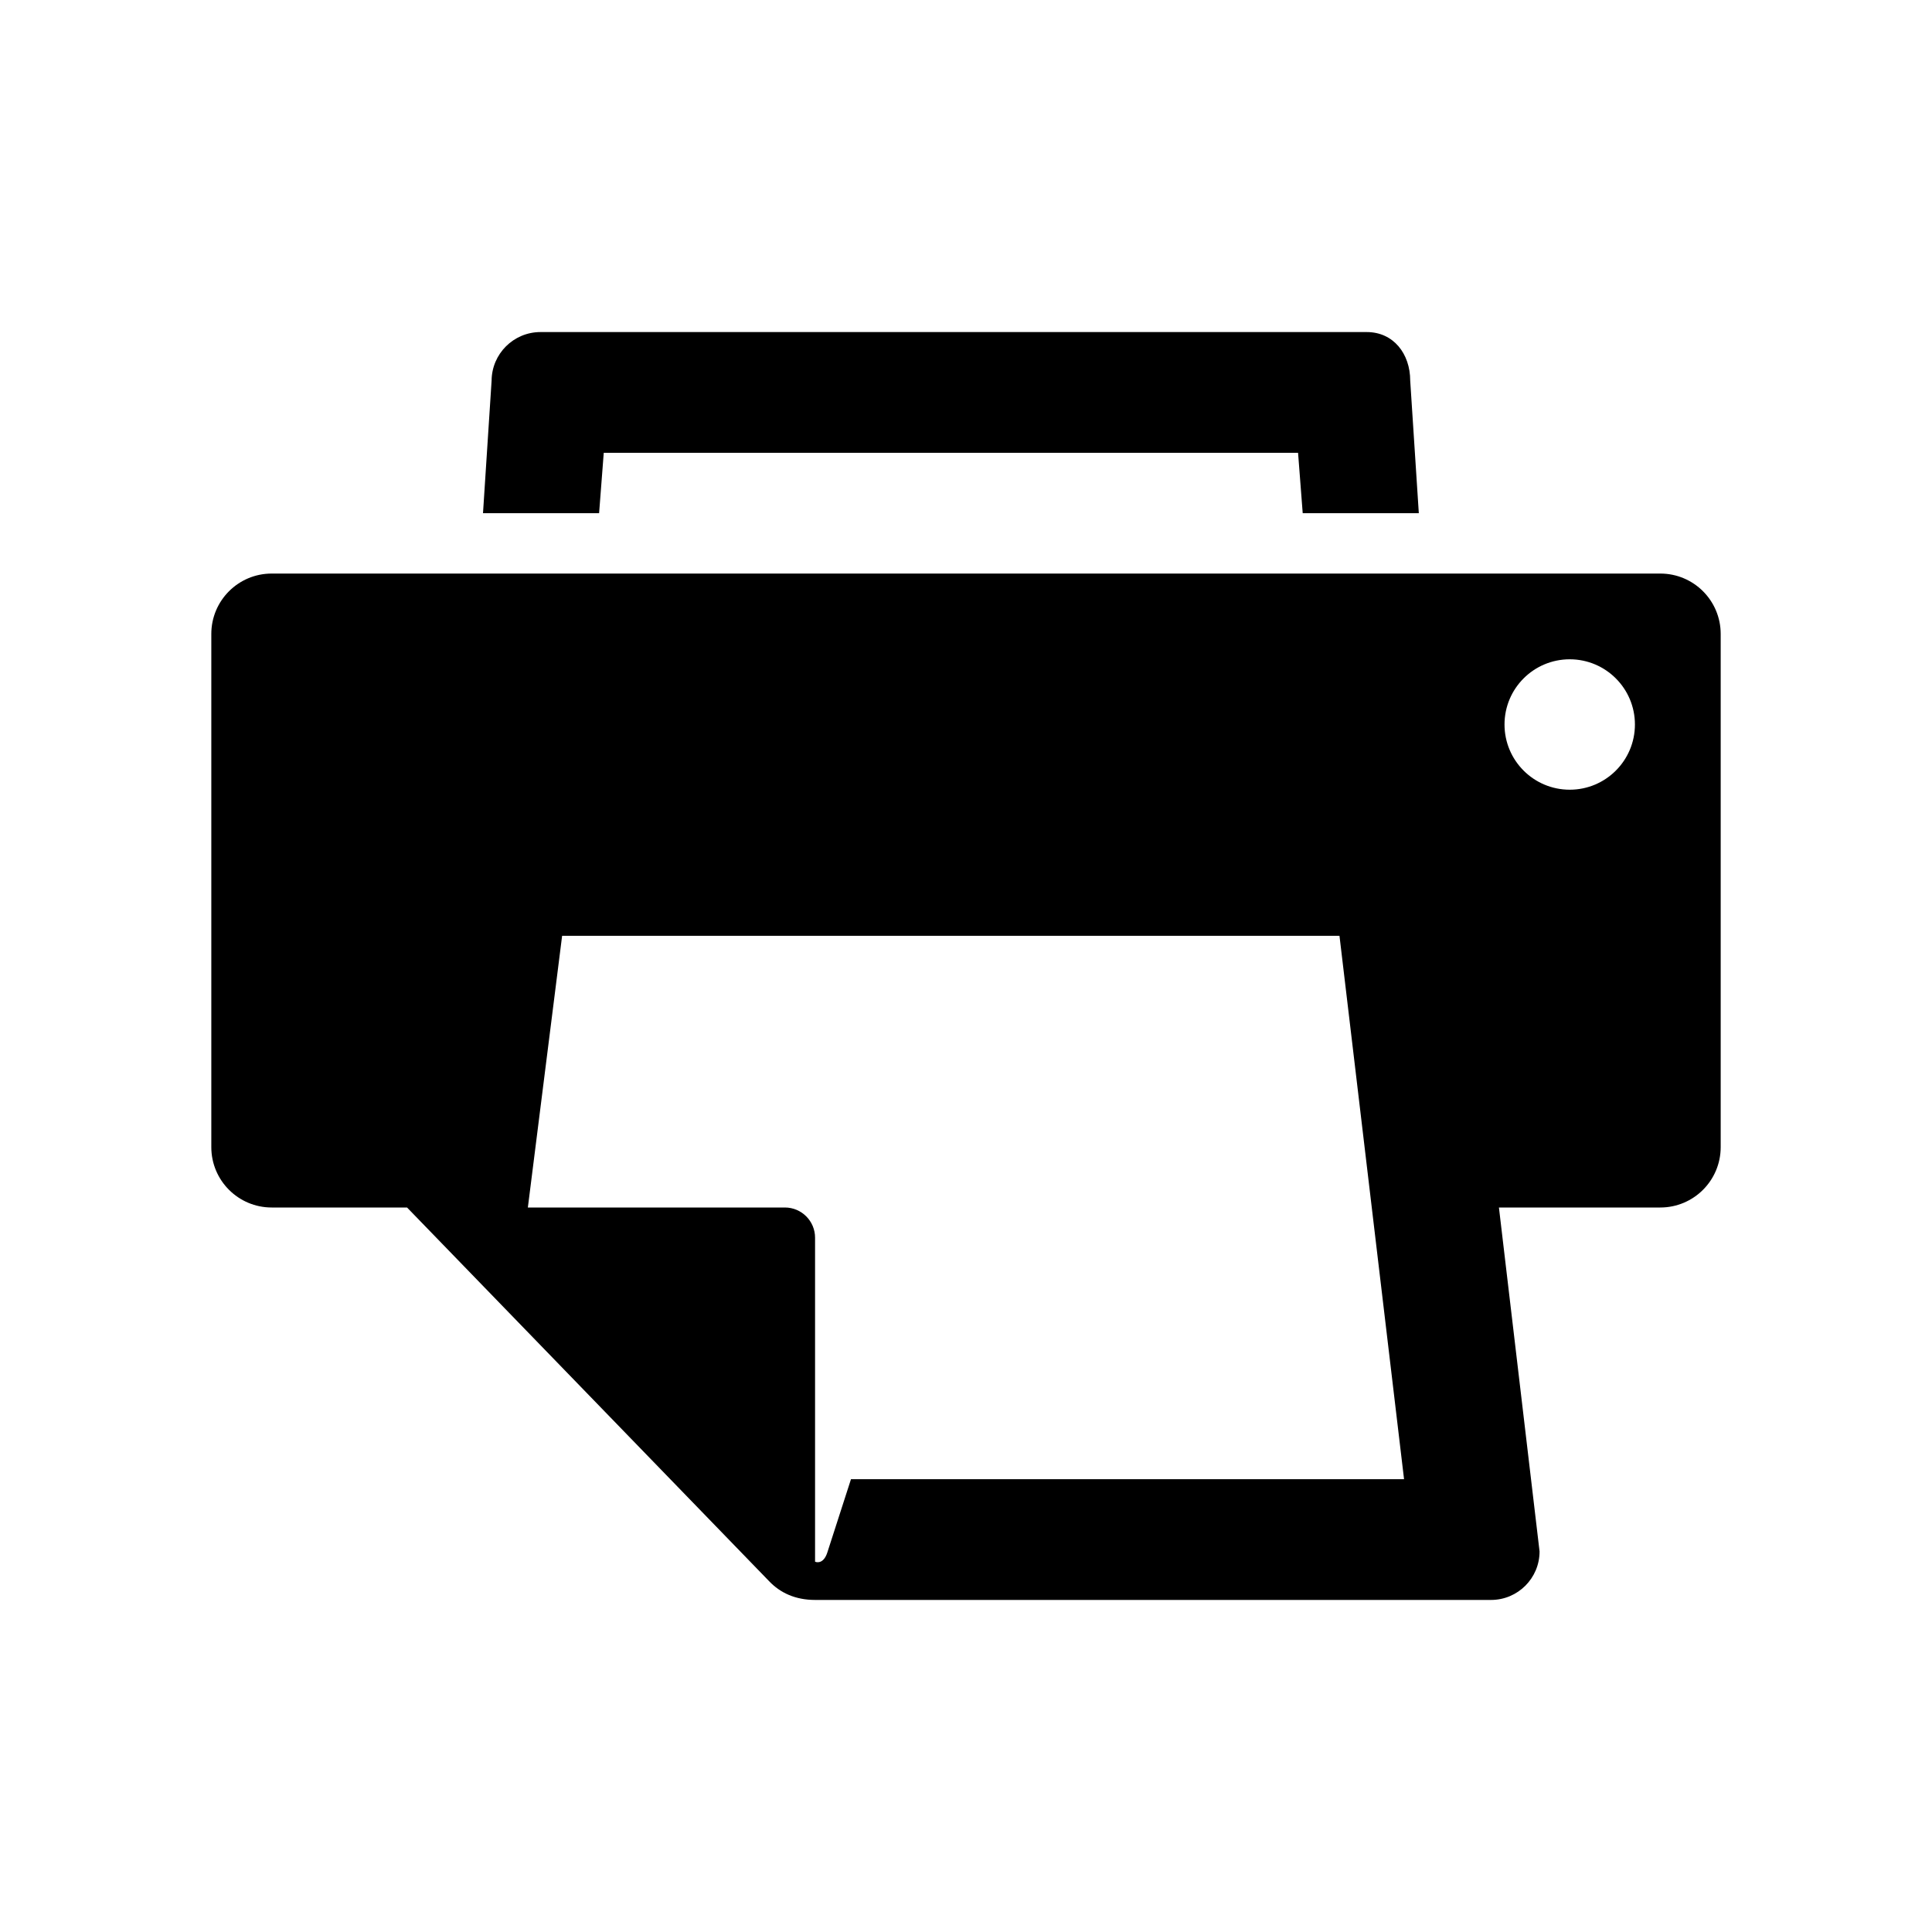
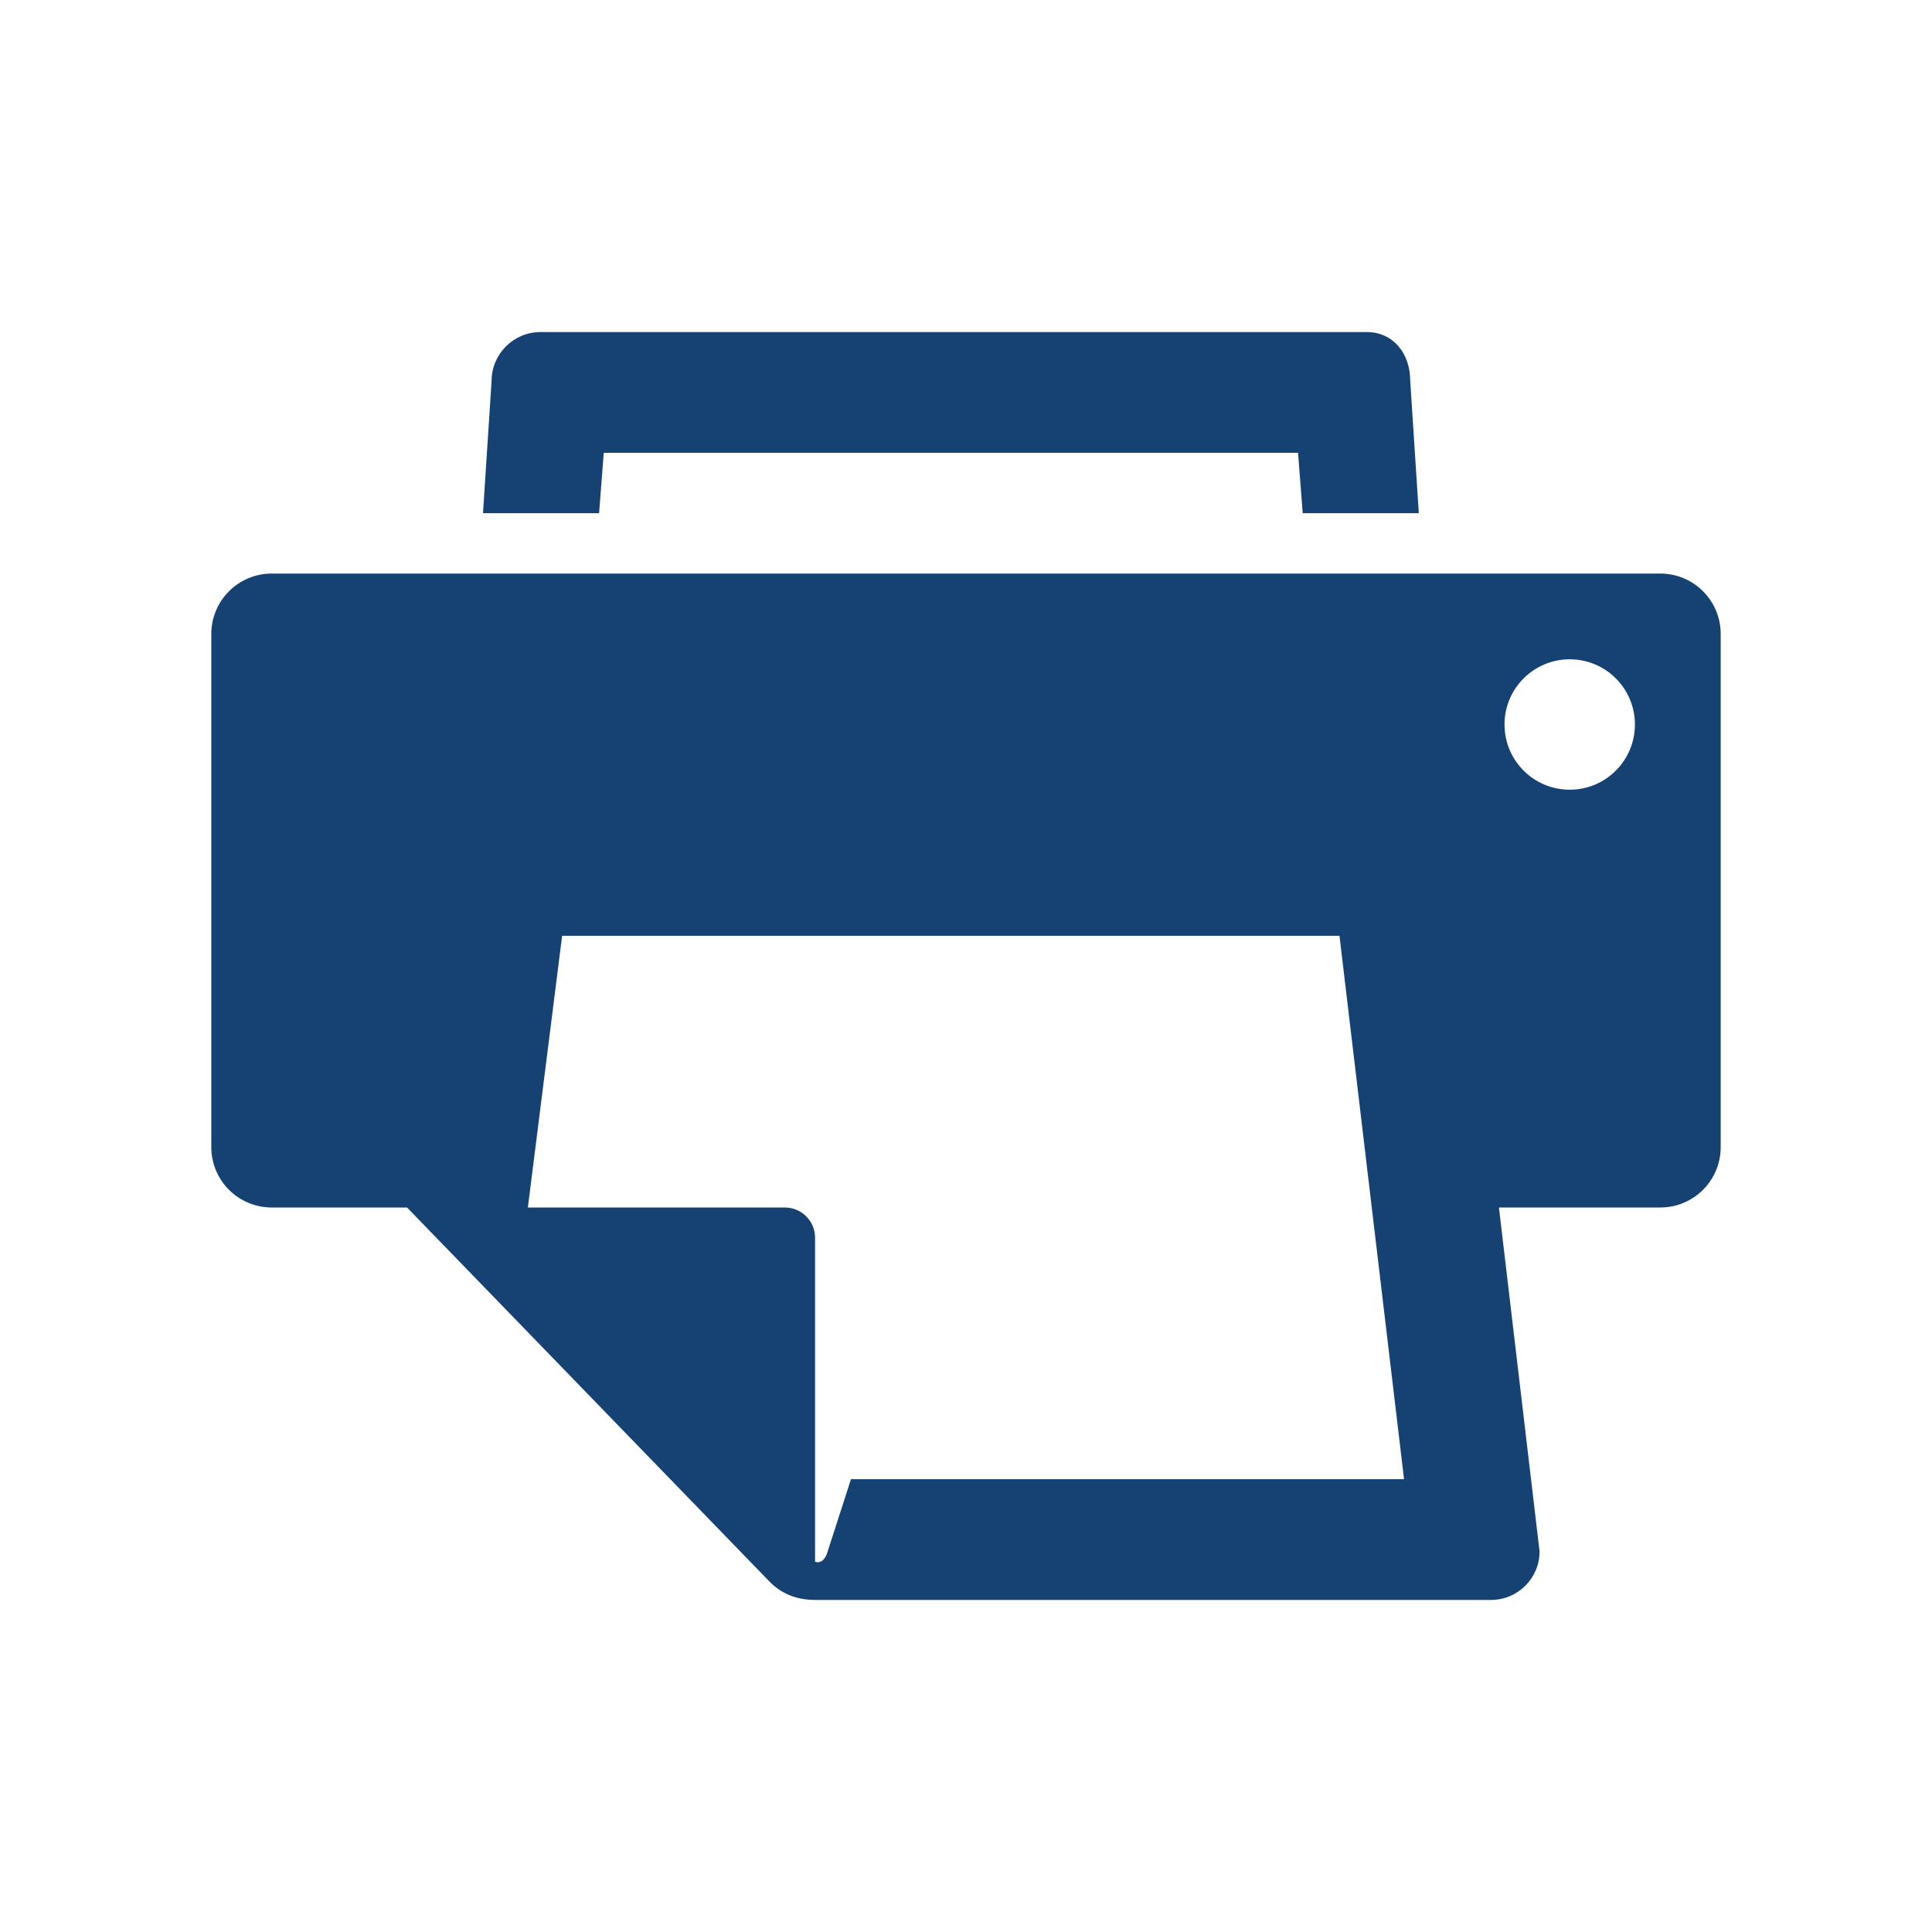
<svg xmlns="http://www.w3.org/2000/svg" aria-hidden="true" focusable="false" role="img" width="64" height="64">
  <path fill="none" d="M0 0h64v64H0z" />
-   <path d="M20 15h23l.154 2H47l-.285-4.391c0-.888-.553-1.609-1.44-1.609H17.9a1.62 1.62 0 0 0-1.615 1.609L16 17h3.846L20 15zM55 19H9a2 2 0 0 0-2 2v17a2 2 0 0 0 2 2h4.484l11.992 12.377c.37.39.875.623 1.524.623h22.393C50.28 53 51 52.28 51 51.393L49.654 40H55a2 2 0 0 0 2-2V21a2 2 0 0 0-2-2zM28.19 49s-.67 2.072-.782 2.423c-.111.35-.314.35-.408.311V41a1 1 0 0 0-1-1h-8.514l1.135-9h25.751l2.139 18H28.189zm23.809-22.84a2.16 2.16 0 0 1 0-4.32 2.16 2.16 0 1 1 0 4.32z" />
+   <path fill="#154273" d="M20 15h23l.154 2H47l-.285-4.391c0-.888-.553-1.609-1.44-1.609H17.9a1.62 1.62 0 0 0-1.615 1.609L16 17h3.846L20 15zM55 19H9a2 2 0 0 0-2 2v17a2 2 0 0 0 2 2h4.484l11.992 12.377c.37.39.875.623 1.524.623h22.393C50.28 53 51 52.28 51 51.393L49.654 40H55a2 2 0 0 0 2-2V21a2 2 0 0 0-2-2zM28.19 49s-.67 2.072-.782 2.423c-.111.35-.314.35-.408.311V41a1 1 0 0 0-1-1h-8.514l1.135-9h25.751l2.139 18H28.189zm23.809-22.84a2.16 2.16 0 0 1 0-4.32 2.16 2.16 0 1 1 0 4.32z" />
</svg>
